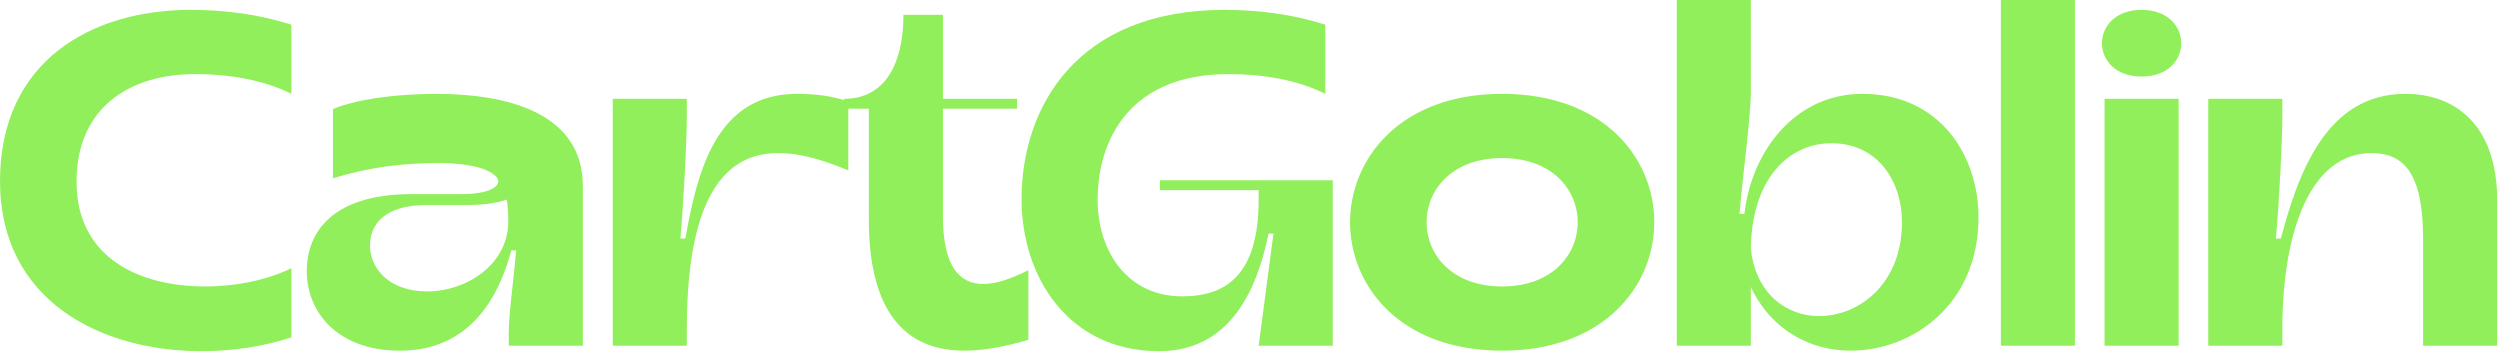
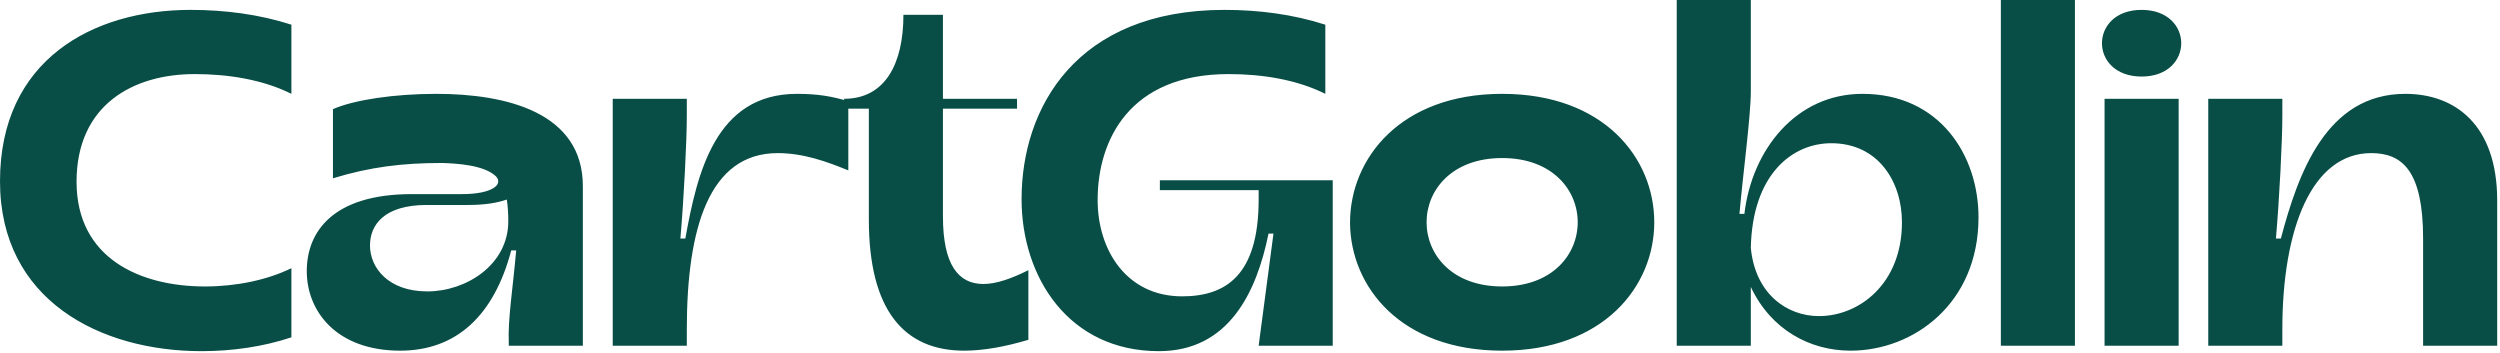
<svg xmlns="http://www.w3.org/2000/svg" width="702" height="99" viewBox="0 0 702 99" fill="none">
-   <path d="M21.497 51.037C21.497 72.672 39.526 80.439 57.555 80.439C66.293 80.439 75.03 78.636 81.826 75.307V94.723C73.92 97.359 65.183 98.607 56.584 98.607C28.154 98.607 1.76303e-05 84.322 1.76303e-05 50.898C1.76303e-05 16.92 25.934 2.774 53.533 2.774C63.103 2.774 72.811 4.022 81.826 6.934V26.351C73.782 22.329 64.073 20.803 54.643 20.803C37.446 20.803 21.497 29.402 21.497 51.037ZM163.667 97.081H142.864V96.249C142.587 89.453 143.974 81.409 144.944 70.314H143.558C138.704 88.621 128.163 98.468 112.353 98.468C94.462 98.468 86.141 87.373 86.141 76.139C86.141 65.183 93.353 54.504 115.681 54.504H129.828C138.01 54.504 141.477 51.869 139.258 49.511C135.93 46.322 128.302 45.906 124.141 45.767H122.338C122.893 45.767 123.448 45.767 124.003 45.767C113.046 45.767 103.893 46.876 93.492 50.066V30.65C99.455 28.015 110.827 26.351 122.477 26.351C142.309 26.351 163.667 31.621 163.667 52.285V97.081ZM142.725 62.132C142.725 59.774 142.587 57.833 142.309 56.03C139.536 57.001 136.069 57.555 131.492 57.555H119.842C107.915 57.555 103.893 63.103 103.893 68.928C103.893 75.168 109.024 81.826 119.981 81.826C130.937 81.826 142.725 74.336 142.725 62.132ZM218.375 42.993C199.098 42.993 192.857 64.073 192.857 92.504V97.081H172.054V27.738H192.857V32.592C192.857 39.526 192.024 55.891 191.054 66.986H192.441C195.769 48.541 200.9 26.351 223.784 26.351C229.609 26.351 233.631 27.044 238.207 28.431V47.847C232.105 45.351 225.587 42.993 218.375 42.993ZM243.974 30.511H237.039V27.738C248.55 27.738 253.682 17.891 253.682 4.161H264.777V27.738H285.58V30.511H264.777V60.745C264.777 74.336 269.076 79.745 276.149 79.745C279.755 79.745 284.054 78.22 288.77 75.862V95.417C282.251 97.359 276.149 98.468 270.74 98.468C253.959 98.468 243.974 87.234 243.974 61.716V30.511ZM325.413 98.607C300.172 98.607 286.858 77.942 286.858 55.891C286.858 30.372 302.114 2.774 343.859 2.774C353.428 2.774 363.136 4.022 372.151 6.934V26.351C364.107 22.329 354.399 20.803 344.968 20.803C317.231 20.803 308.216 39.248 308.216 56.168C308.216 70.314 316.399 83.212 331.932 83.212C344.136 83.212 353.428 77.388 353.428 56.03V53.395H325.691V50.621H374.231V97.081H353.428L357.589 65.599H356.202C352.874 81.964 345.107 98.607 325.413 98.607ZM421.803 98.468C393.372 98.468 379.226 80.577 379.088 62.548C379.088 44.519 393.234 26.351 421.803 26.351C450.373 26.351 464.519 44.38 464.519 62.409C464.519 80.439 450.234 98.468 421.803 98.468ZM421.803 80.439C435.949 80.439 443.022 71.424 443.022 62.409C443.022 53.395 435.949 44.38 421.803 44.38C407.657 44.38 400.584 53.395 400.584 62.409C400.584 71.424 407.657 80.439 421.803 80.439ZM491.63 97.081H470.827V8.64566e-06H491.63V25.657C491.63 32.592 489.411 48.957 488.44 60.052H489.827C491.908 42.161 504.251 26.351 522.974 26.351C544.609 26.351 555.565 43.548 555.565 61.022C555.565 85.293 537.258 98.468 519.645 98.468C508.273 98.468 497.316 92.643 491.63 80.577V97.081ZM514.236 40.219C503.141 40.219 492.046 49.095 491.63 69.621C492.878 82.519 501.754 88.76 510.769 88.76C522.003 88.76 534.068 79.745 534.068 62.409C534.068 51.037 527.412 40.219 514.236 40.219ZM582.644 8.64566e-06V97.081H561.841V8.64566e-06H582.644ZM601.361 21.497C586.522 21.497 586.522 2.774 601.361 2.774C616.201 2.774 616.201 21.497 601.361 21.497ZM611.763 27.738V97.081H590.96V27.738H611.763ZM640.882 97.081H620.078V27.738H640.882V32.592C640.882 39.526 640.049 55.891 639.079 66.986H640.465C645.32 48.679 653.225 26.351 675.415 26.351C689.283 26.351 701.211 34.949 701.211 56.307V97.081H680.407V66.986C680.407 47.986 674.583 42.993 665.845 42.993C649.203 42.993 640.882 64.073 640.882 92.504V97.081Z" fill="#91EF5B" />
+   <path d="M21.497 51.037C21.497 72.672 39.526 80.439 57.555 80.439C66.293 80.439 75.03 78.636 81.826 75.307V94.723C73.92 97.359 65.183 98.607 56.584 98.607C28.154 98.607 1.76303e-05 84.322 1.76303e-05 50.898C1.76303e-05 16.92 25.934 2.774 53.533 2.774C63.103 2.774 72.811 4.022 81.826 6.934V26.351C73.782 22.329 64.073 20.803 54.643 20.803C37.446 20.803 21.497 29.402 21.497 51.037ZM163.667 97.081H142.864V96.249C142.587 89.453 143.974 81.409 144.944 70.314H143.558C138.704 88.621 128.163 98.468 112.353 98.468C94.462 98.468 86.141 87.373 86.141 76.139C86.141 65.183 93.353 54.504 115.681 54.504H129.828C138.01 54.504 141.477 51.869 139.258 49.511C135.93 46.322 128.302 45.906 124.141 45.767H122.338C122.893 45.767 123.448 45.767 124.003 45.767C113.046 45.767 103.893 46.876 93.492 50.066V30.65C99.455 28.015 110.827 26.351 122.477 26.351C142.309 26.351 163.667 31.621 163.667 52.285V97.081ZM142.725 62.132C142.725 59.774 142.587 57.833 142.309 56.03C139.536 57.001 136.069 57.555 131.492 57.555H119.842C107.915 57.555 103.893 63.103 103.893 68.928C103.893 75.168 109.024 81.826 119.981 81.826C130.937 81.826 142.725 74.336 142.725 62.132ZM218.375 42.993C199.098 42.993 192.857 64.073 192.857 92.504V97.081H172.054V27.738H192.857V32.592C192.857 39.526 192.024 55.891 191.054 66.986H192.441C195.769 48.541 200.9 26.351 223.784 26.351C229.609 26.351 233.631 27.044 238.207 28.431V47.847C232.105 45.351 225.587 42.993 218.375 42.993ZM243.974 30.511H237.039V27.738C248.55 27.738 253.682 17.891 253.682 4.161H264.777V27.738H285.58V30.511H264.777V60.745C264.777 74.336 269.076 79.745 276.149 79.745C279.755 79.745 284.054 78.22 288.77 75.862V95.417C282.251 97.359 276.149 98.468 270.74 98.468C253.959 98.468 243.974 87.234 243.974 61.716V30.511ZM325.413 98.607C300.172 98.607 286.858 77.942 286.858 55.891C286.858 30.372 302.114 2.774 343.859 2.774C353.428 2.774 363.136 4.022 372.151 6.934V26.351C364.107 22.329 354.399 20.803 344.968 20.803C317.231 20.803 308.216 39.248 308.216 56.168C308.216 70.314 316.399 83.212 331.932 83.212C344.136 83.212 353.428 77.388 353.428 56.03V53.395H325.691V50.621H374.231V97.081H353.428L357.589 65.599H356.202C352.874 81.964 345.107 98.607 325.413 98.607ZM421.803 98.468C393.372 98.468 379.226 80.577 379.088 62.548C379.088 44.519 393.234 26.351 421.803 26.351C450.373 26.351 464.519 44.38 464.519 62.409C464.519 80.439 450.234 98.468 421.803 98.468ZM421.803 80.439C435.949 80.439 443.022 71.424 443.022 62.409C443.022 53.395 435.949 44.38 421.803 44.38C407.657 44.38 400.584 53.395 400.584 62.409C400.584 71.424 407.657 80.439 421.803 80.439ZM491.63 97.081H470.827V8.64566e-06H491.63V25.657C491.63 32.592 489.411 48.957 488.44 60.052H489.827C491.908 42.161 504.251 26.351 522.974 26.351C544.609 26.351 555.565 43.548 555.565 61.022C555.565 85.293 537.258 98.468 519.645 98.468C508.273 98.468 497.316 92.643 491.63 80.577V97.081ZM514.236 40.219C503.141 40.219 492.046 49.095 491.63 69.621C492.878 82.519 501.754 88.76 510.769 88.76C522.003 88.76 534.068 79.745 534.068 62.409C534.068 51.037 527.412 40.219 514.236 40.219ZM582.644 8.64566e-06V97.081H561.841V8.64566e-06H582.644ZM601.361 21.497C586.522 21.497 586.522 2.774 601.361 2.774C616.201 2.774 616.201 21.497 601.361 21.497ZM611.763 27.738V97.081H590.96V27.738H611.763ZM640.882 97.081H620.078V27.738H640.882V32.592C640.882 39.526 640.049 55.891 639.079 66.986H640.465C645.32 48.679 653.225 26.351 675.415 26.351C689.283 26.351 701.211 34.949 701.211 56.307V97.081H680.407V66.986C680.407 47.986 674.583 42.993 665.845 42.993C649.203 42.993 640.882 64.073 640.882 92.504V97.081Z" fill="#084E46" />
</svg>
